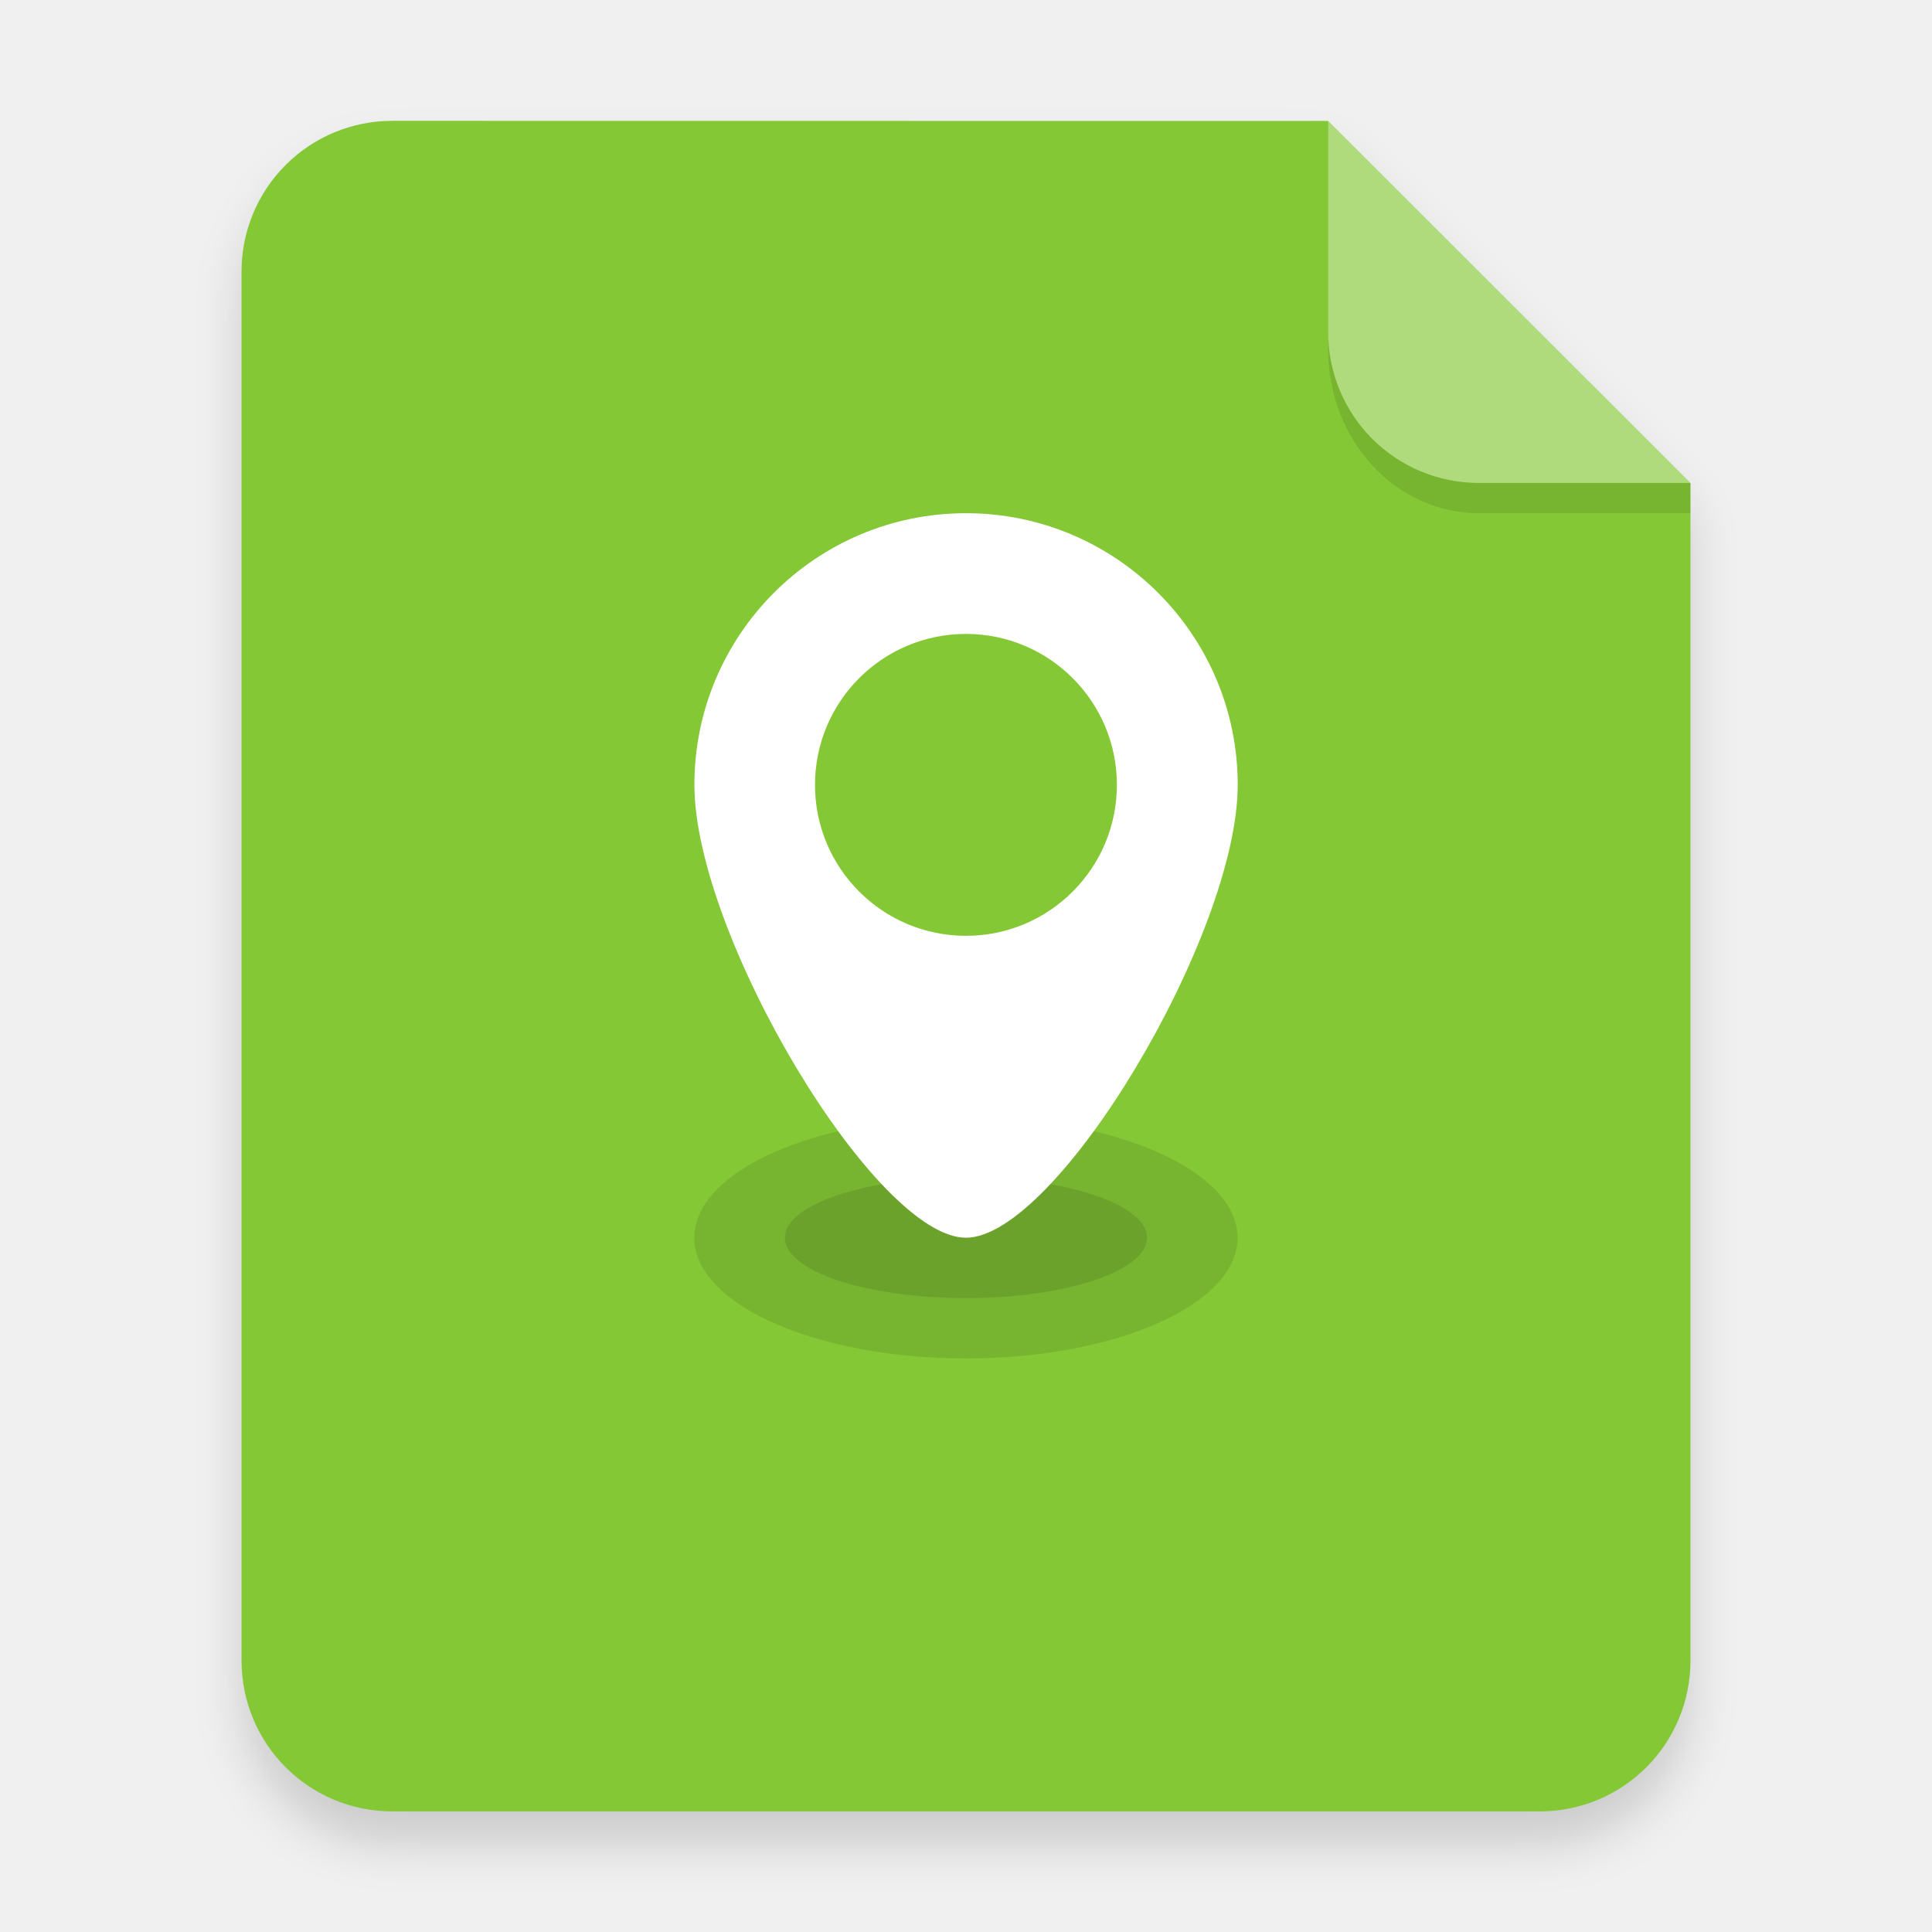
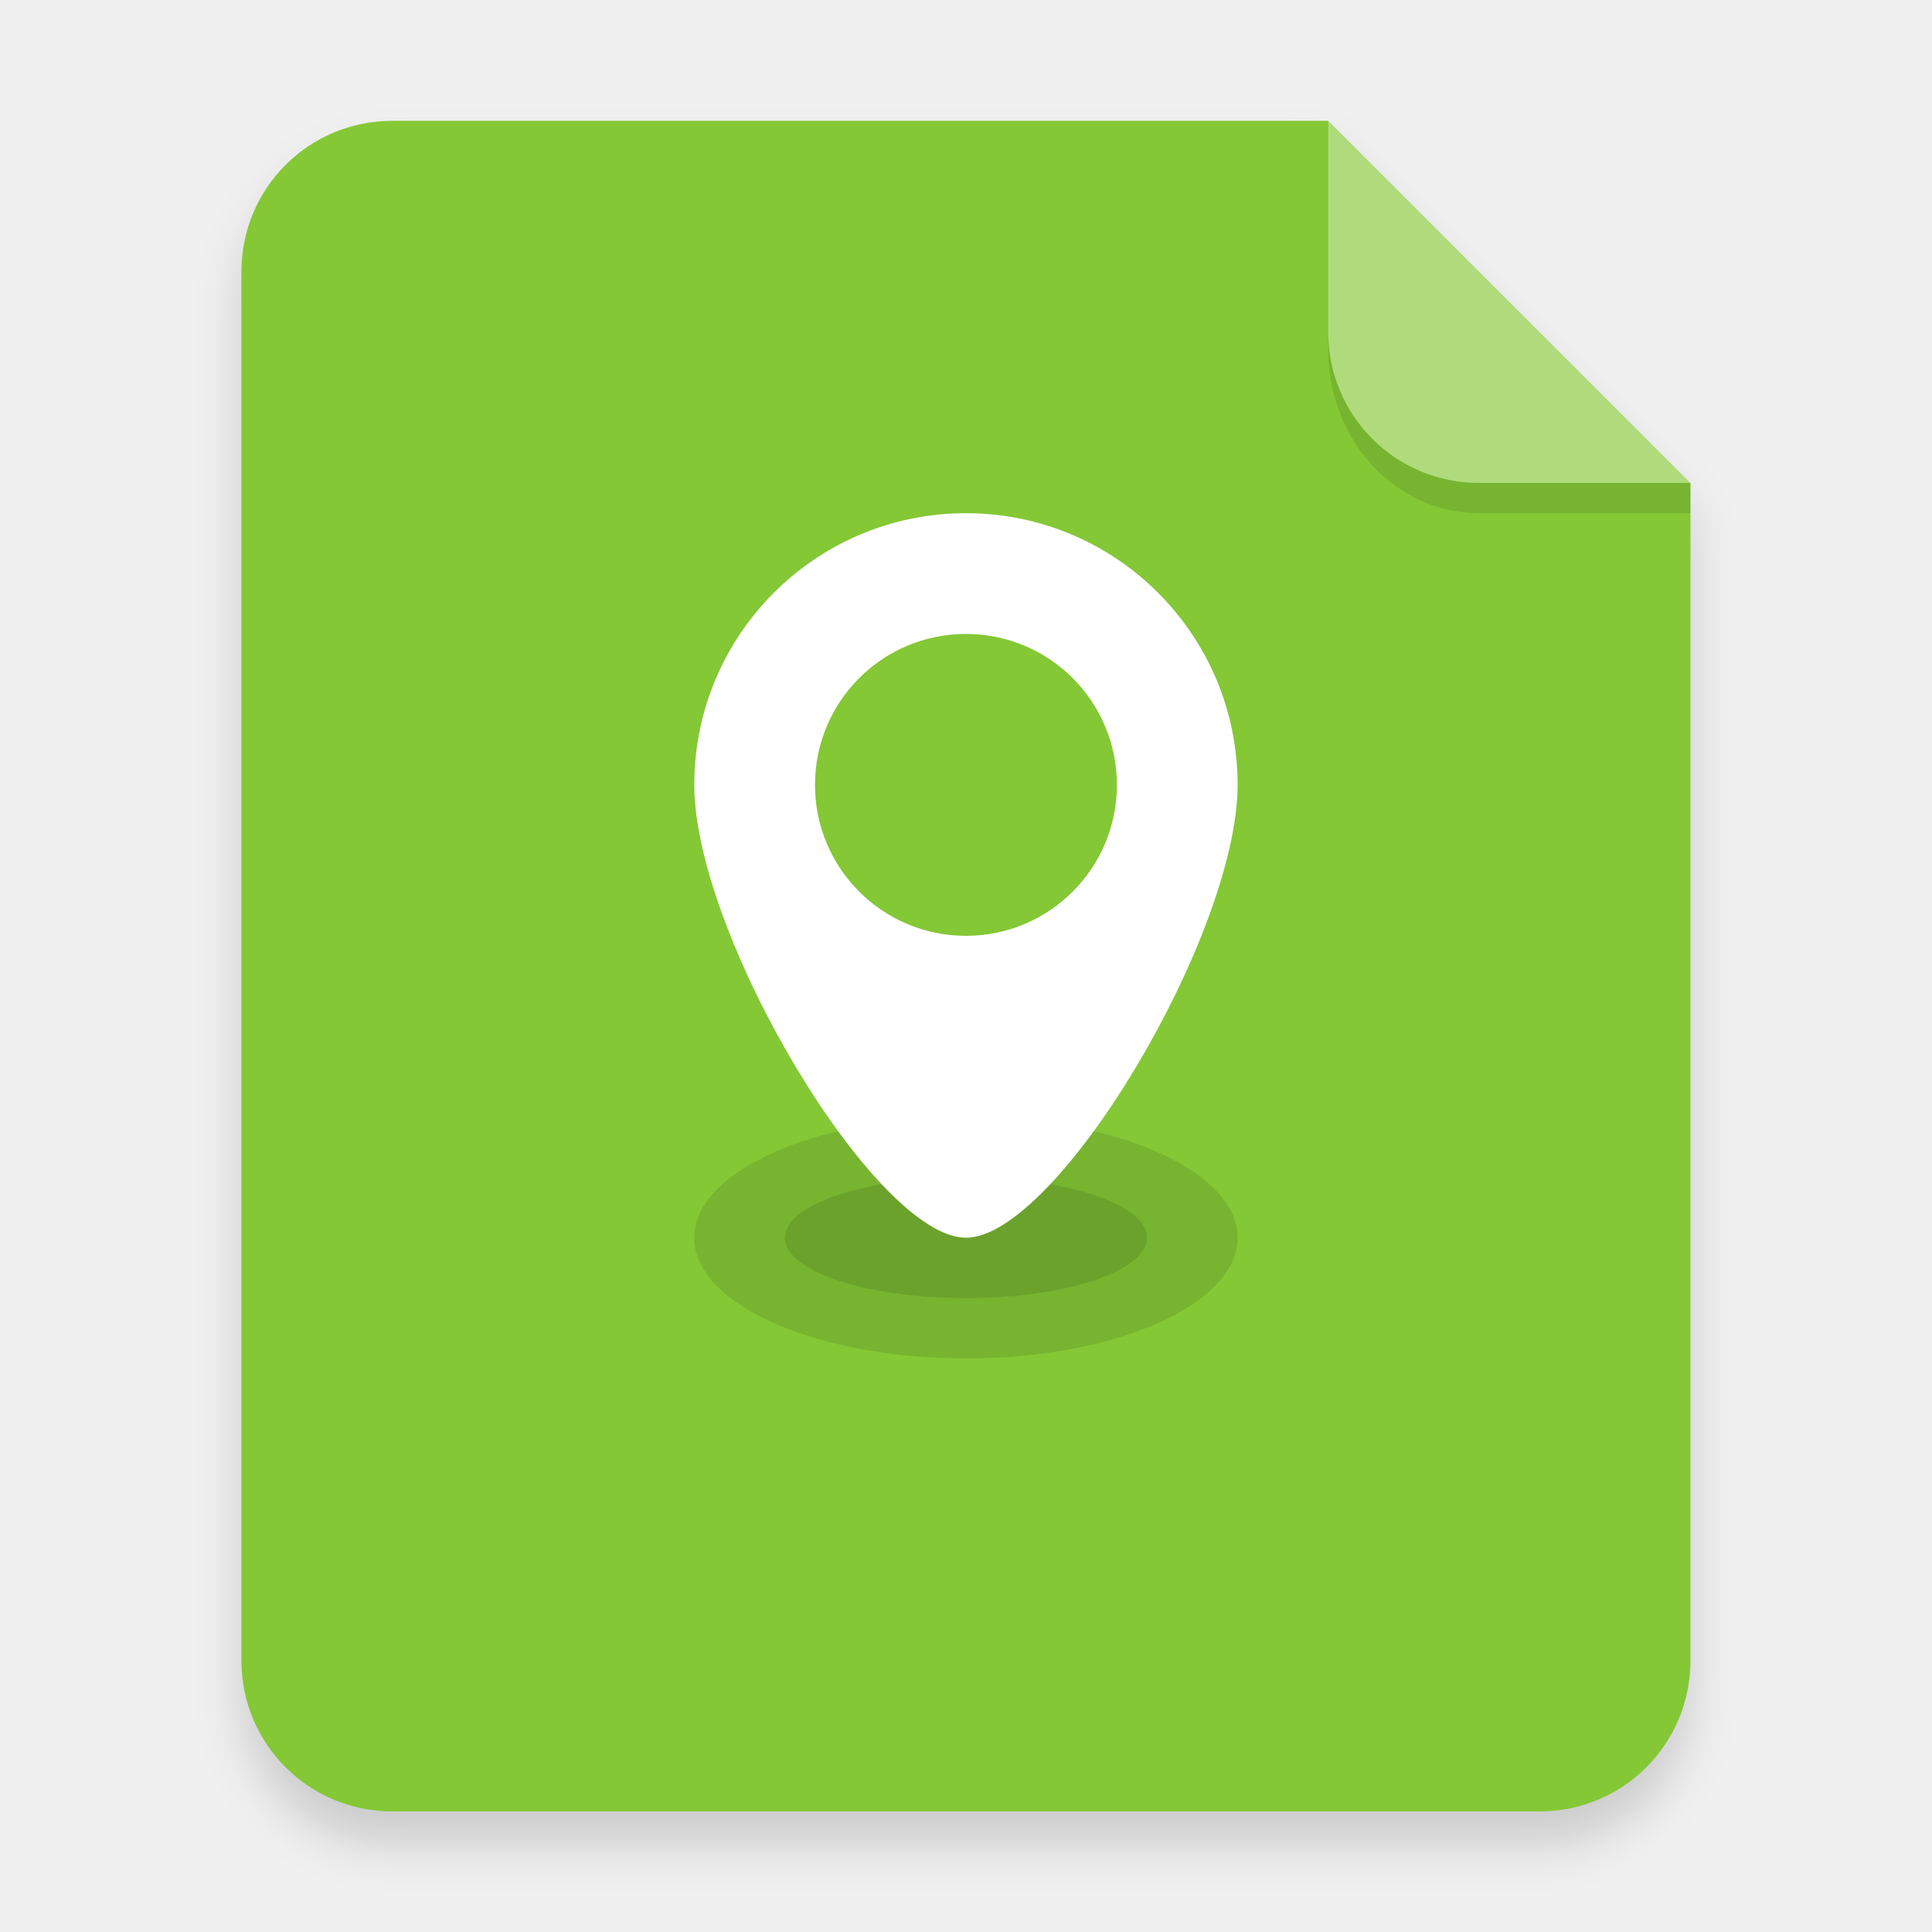
- <svg xmlns="http://www.w3.org/2000/svg" width="64" height="64" viewBox="0 0 16.933 16.933">
+ <svg xmlns="http://www.w3.org/2000/svg" width="64" height="64" version="1.1" viewBox="0 0 16.933 16.933">
  <defs>
-     <filter id="a" width="1.078" height="1.067" x="-.039" y="-.033" color-interpolation-filters="sRGB">
-       <feGaussianBlur stdDeviation=".206" />
+     <filter id="a-3" x="-.039" y="-.033" width="1.078" height="1.067" color-interpolation-filters="sRGB">
+       <feGaussianBlur stdDeviation="0.206" />
    </filter>
  </defs>
  <g fill-rule="evenodd">
-     <path d="M3.44 1.354a1.32 1.32 0 0 0-1.323 1.323v12.171c0 .733.59 1.323 1.323 1.323h10.053a1.32 1.32 0 0 0 1.323-1.323V4.53l-3.175-3.175z" filter="url(#a)" opacity=".15" style="paint-order:stroke fill markers" />
-     <path fill="#84c835" d="M3.44 1.059a1.32 1.32 0 0 0-1.323 1.323v12.17c0 .734.59 1.324 1.323 1.324h10.053a1.32 1.32 0 0 0 1.323-1.323V4.233L11.641 1.06z" style="paint-order:stroke fill markers" />
-     <path fill="#fff" d="m14.816 4.233-3.175-3.175V2.91c0 .733.59 1.323 1.323 1.323z" opacity=".35" style="paint-order:stroke fill markers" />
+     <path d="m3.439 1.354c-0.733 0-1.323 0.59-1.323 1.323v12.171c0 0.733 0.59 1.323 1.323 1.323h10.054c0.733 0 1.323-0.59 1.323-1.323v-10.319l-3.175-3.175z" filter="url(#a-3)" opacity=".15" stroke-width=".265" style="paint-order:stroke fill markers" />
+     <path d="m3.439 1.059c-0.733 0-1.323 0.59-1.323 1.323v12.171c0 0.733 0.59 1.323 1.323 1.323h10.054c0.733 0 1.323-0.59 1.323-1.323v-10.319l-3.175-3.175z" fill="#84c835" stroke-width=".265" style="paint-order:stroke fill markers" />
+     <path d="m14.816 4.233-3.175-3.175v1.852c0 0.733 0.59 1.323 1.323 1.323z" fill="#fff" opacity=".35" style="paint-order:stroke fill markers" />
  </g>
-   <ellipse cx="8.466" cy="10.848" opacity=".1" rx="2.381" ry="1.058" style="paint-order:stroke fill markers" />
-   <ellipse cx="8.466" cy="10.848" opacity=".1" rx="1.587" ry=".529" style="paint-order:stroke fill markers" />
-   <path fill="#fff" fill-rule="evenodd" d="M8.466 4.498c-1.314 0-2.38 1.066-2.38 2.381s1.587 3.969 2.38 3.969c.794 0 2.382-2.654 2.382-3.969S9.78 4.498 8.466 4.498m0 1.058a1.323 1.323 0 1 1 0 2.646 1.323 1.323 0 0 1 0-2.646" />
-   <path fill-rule="evenodd" d="M11.641 2.91v.155c0 .794.59 1.433 1.323 1.433h1.852v-.265h-1.852A1.32 1.32 0 0 1 11.64 2.91z" opacity=".1" style="paint-order:stroke fill markers" />
+   <ellipse cx="8.466" cy="10.848" rx="2.381" ry="1.058" opacity=".1" stroke-linecap="round" stroke-linejoin="round" stroke-width="1.03" style="paint-order:stroke fill markers" />
+   <ellipse cx="8.466" cy="10.848" rx="1.587" ry=".529" opacity=".1" stroke-linecap="round" stroke-linejoin="round" stroke-width=".595" style="paint-order:stroke fill markers" />
+   <path d="m8.466 4.498c-1.315 0-2.381 1.066-2.381 2.381s1.587 3.969 2.381 3.969c0.794 0 2.381-2.654 2.381-3.969s-1.066-2.381-2.381-2.381zm0 1.058c0.731 0 1.323 0.592 1.323 1.323 0 0.731-0.592 1.323-1.323 1.323s-1.323-0.592-1.323-1.323c0-0.731 0.592-1.323 1.323-1.323z" fill="#fff" fill-rule="evenodd" />
+   <path d="m11.641 2.91v0.155c0 0.794 0.59 1.433 1.323 1.433h1.852l1.42e-4 -0.265-1.852 5e-5c-0.733 1.98e-5 -1.323-0.59-1.323-1.323z" fill-rule="evenodd" opacity=".1" stroke-width="1.041" style="paint-order:stroke fill markers" />
</svg>
